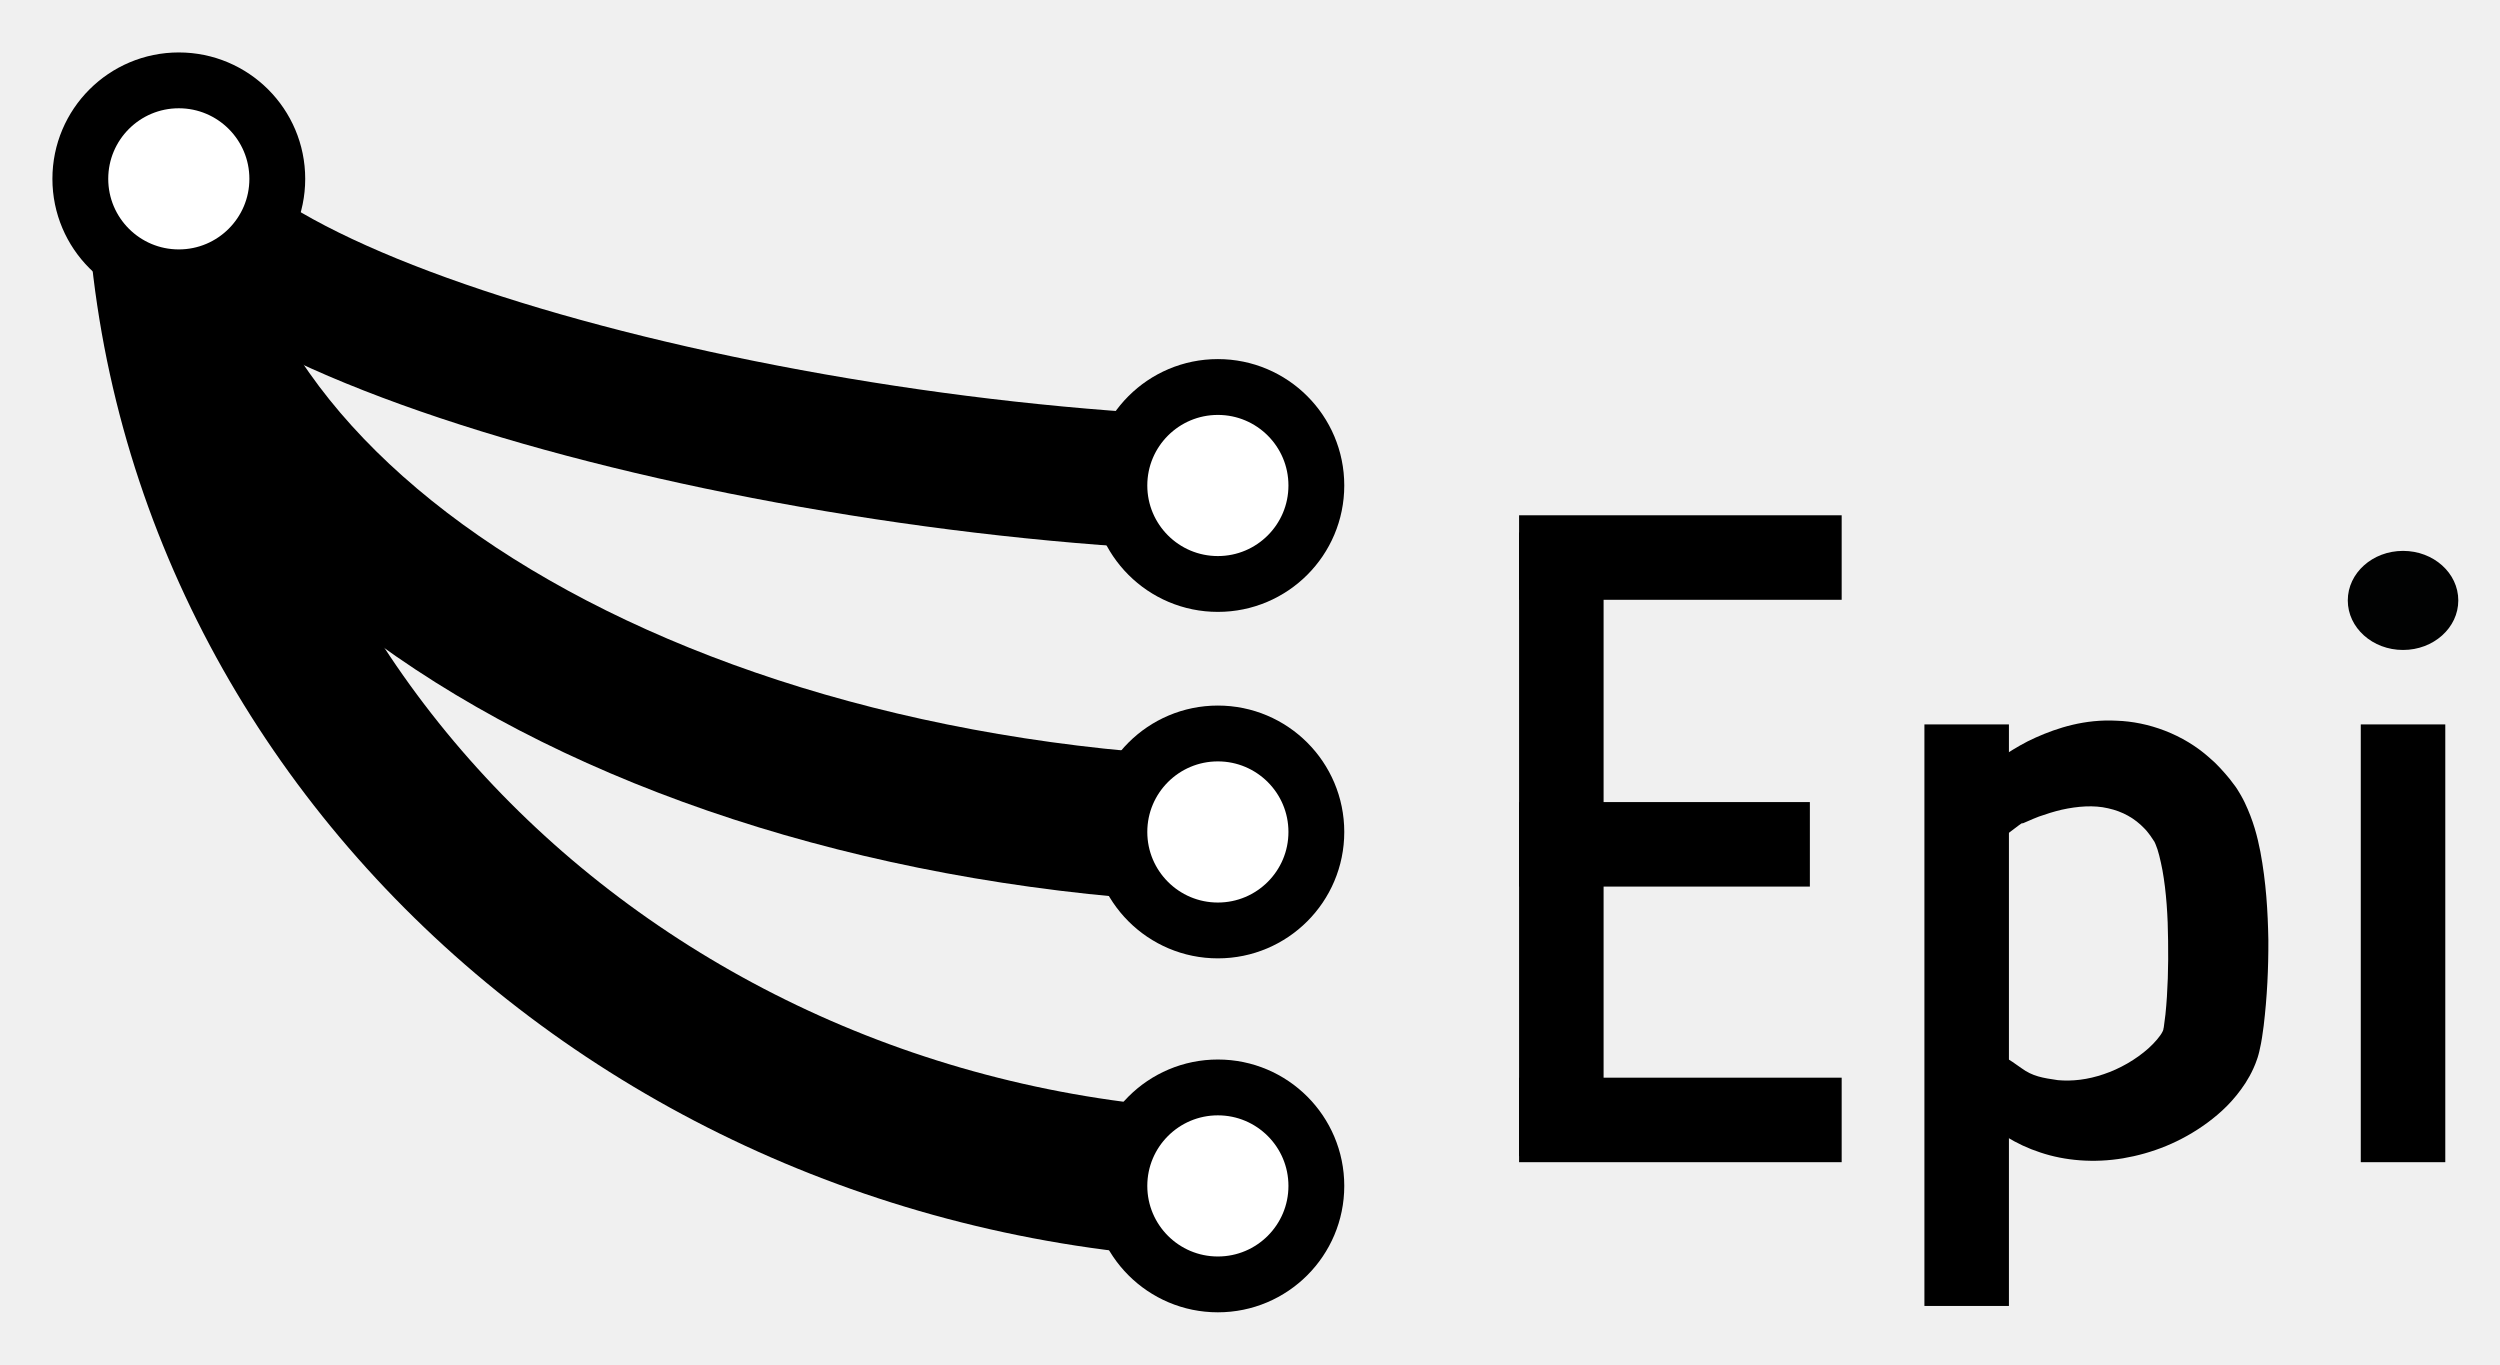
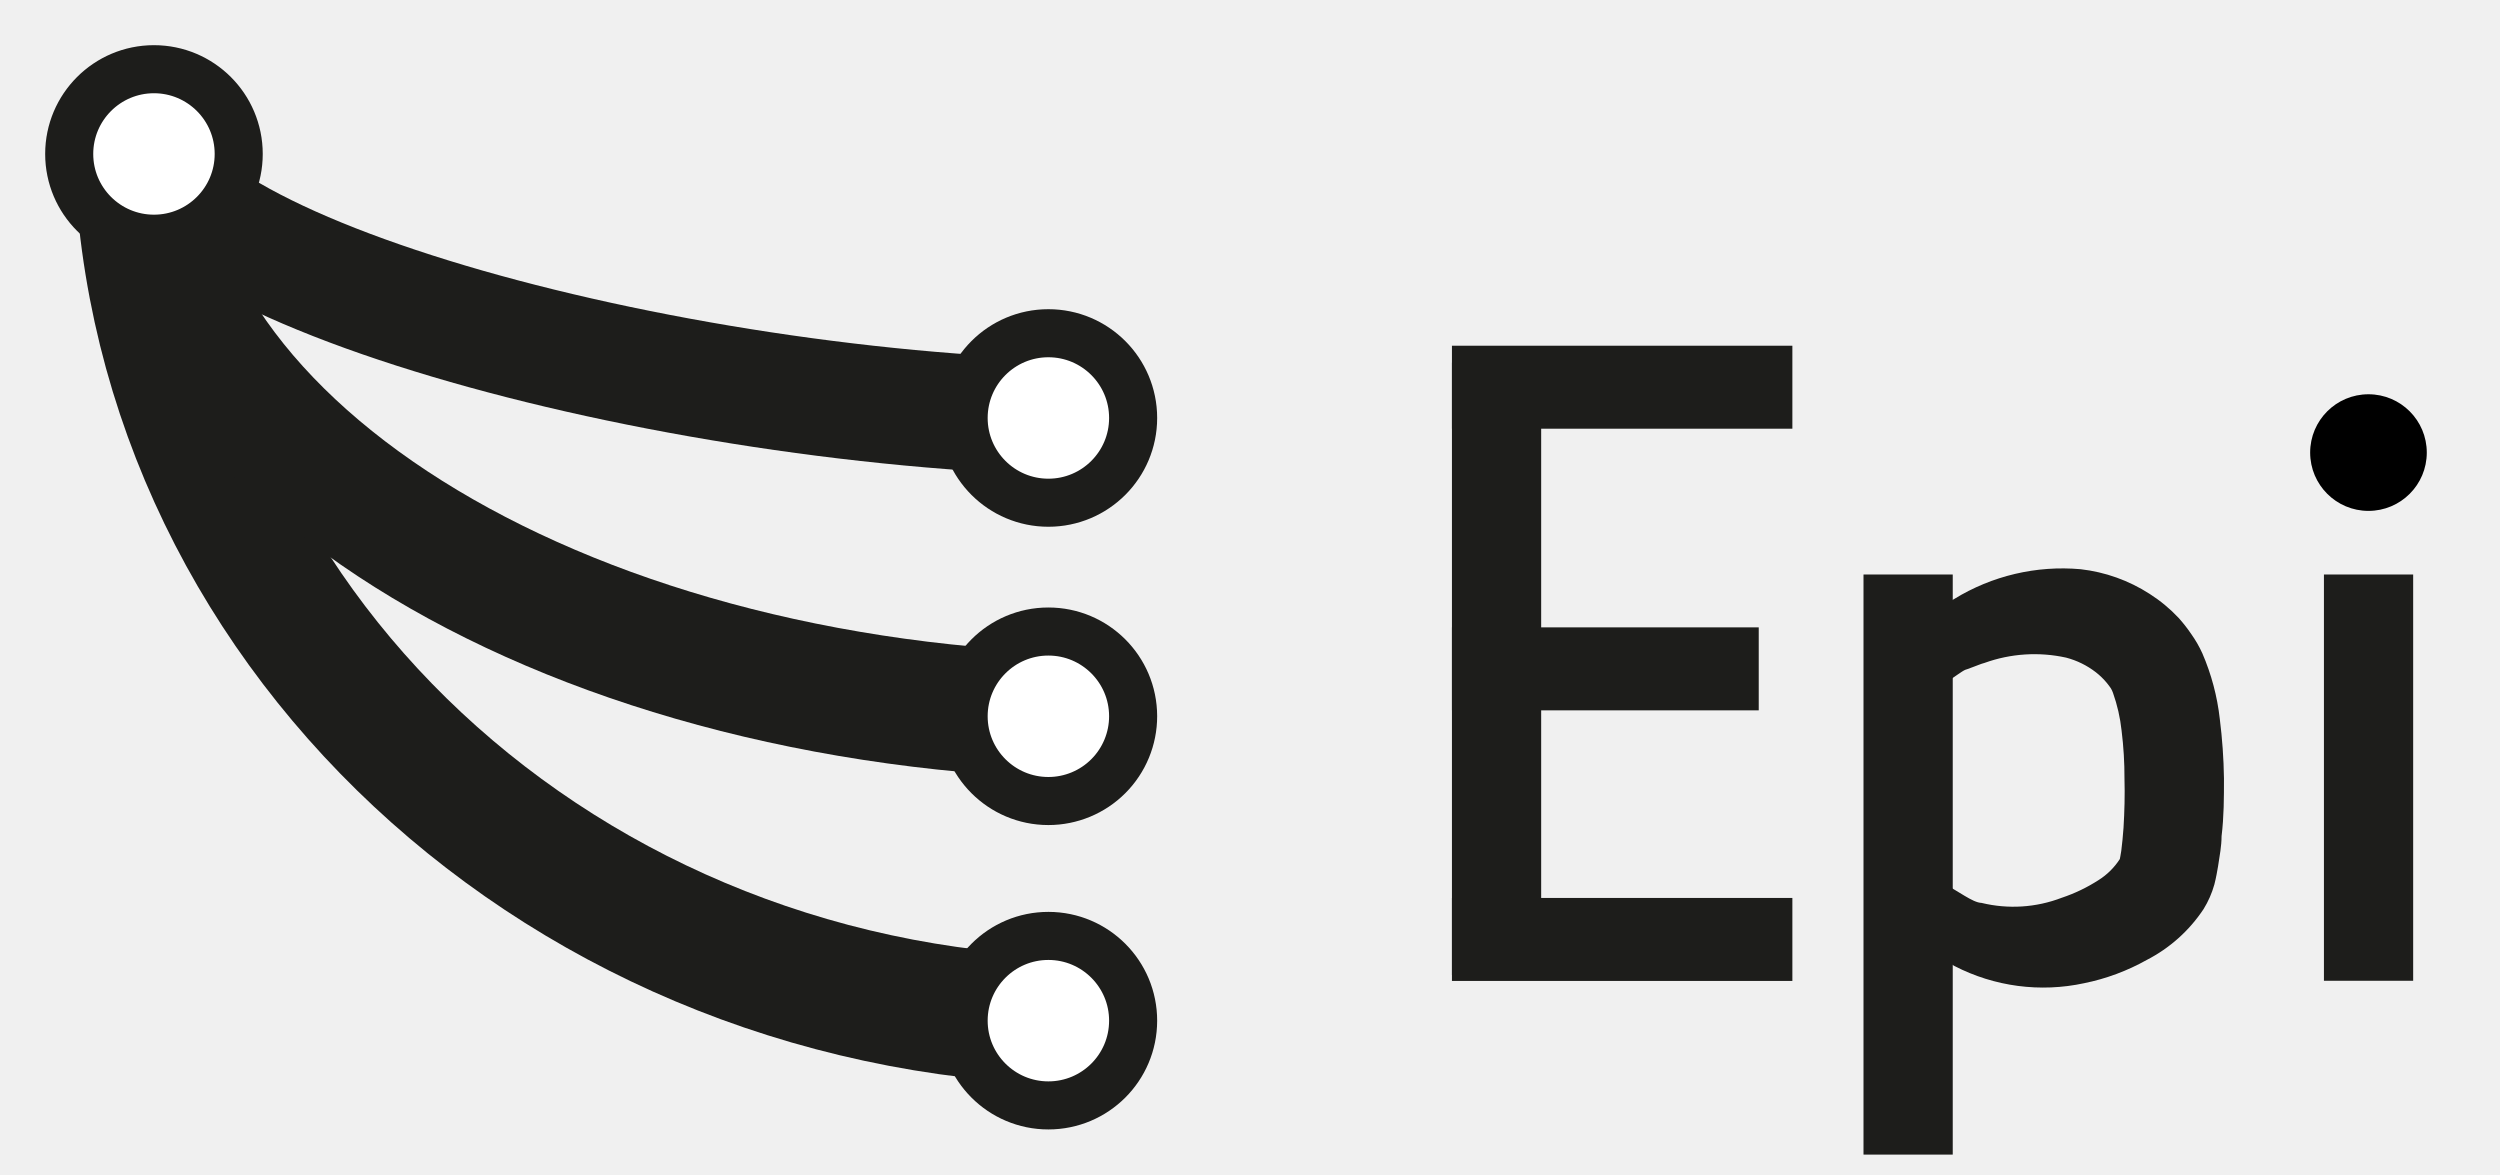
- <svg xmlns="http://www.w3.org/2000/svg" version="1.1" id="Layer_1" x="0px" y="0px" width="134.333px" height="73.333px" viewBox="0 0 134.333 73.333" enable-background="new 0 0 134.333 73.333" xml:space="preserve">
+ <svg xmlns="http://www.w3.org/2000/svg" id="Layer_1" data-name="Layer 1" viewBox="0 0 156.05 73.33">
  <g>
-     <path fill="none" stroke="#000000" stroke-width="8.016" stroke-miterlimit="10" d="M8.608,8.005   c0,30.796,26.681,55.718,59.653,55.718" />
-     <path fill="none" stroke="#000000" stroke-width="7.856" stroke-miterlimit="10" d="M8.608,8.005   c0,20.283,27.339,36.699,61.124,36.699" />
-     <path fill="none" stroke="#000000" stroke-width="7.243" stroke-miterlimit="10" d="M69.732,26.087   c-26.846,0-61.124-9.239-61.124-18.082" />
-     <circle fill="#FFFFFF" stroke="#000000" stroke-width="3" stroke-miterlimit="10" cx="65.44" cy="63.723" r="5.292" />
-     <circle fill="#FFFFFF" stroke="#000000" stroke-width="3" stroke-miterlimit="10" cx="65.44" cy="44.704" r="5.292" />
-     <circle fill="#FFFFFF" stroke="#000000" stroke-width="3" stroke-miterlimit="10" cx="65.44" cy="26.087" r="5.292" />
-     <circle fill="#FFFFFF" stroke="#000000" stroke-width="3" stroke-miterlimit="10" cx="9.608" cy="9.61" r="5.292" />
+     <path d="M8.61,8c0,30.8,26.68,55.72,59.65,55.72" fill="none" stroke="#1d1d1b" stroke-miterlimit="10" stroke-width="8.02" />
+     <path d="M8.61,8C8.61,28.29,36,44.7,69.73,44.7" fill="none" stroke="#1d1d1b" stroke-miterlimit="10" stroke-width="7.86" />
+     <path d="M69.73,26.09C42.89,26.09,8.61,16.85,8.61,8" fill="none" stroke="#1d1d1b" stroke-miterlimit="10" stroke-width="7.24" />
+     <path d="M70.73,63.72A5.29,5.29,0,1,0,65.44,69,5.29,5.29,0,0,0,70.73,63.72Z" fill="#fff" stroke="#1d1d1b" stroke-miterlimit="10" stroke-width="3" />
+     <path d="M70.73,44.7A5.29,5.29,0,1,0,65.44,50,5.29,5.29,0,0,0,70.73,44.7Z" fill="#fff" stroke="#1d1d1b" stroke-miterlimit="10" stroke-width="3" />
+     <path d="M70.73,26.09a5.29,5.29,0,1,0-5.29,5.29A5.29,5.29,0,0,0,70.73,26.09Z" fill="#fff" stroke="#1d1d1b" stroke-miterlimit="10" stroke-width="3" />
+     <path d="M14.9,9.61A5.29,5.29,0,1,1,9.61,4.32,5.29,5.29,0,0,1,14.9,9.61Z" fill="#fff" stroke="#1d1d1b" stroke-miterlimit="10" stroke-width="3" />
  </g>
-   <path fill="none" stroke="#000000" stroke-width="10" stroke-miterlimit="10" d="M60.167-255.655" />
-   <ellipse fill="#010202" cx="129.123" cy="32.263" rx="2.969" ry="2.662" />
-   <g>
-     <path d="M104.542,55.634c0,0,0.251,0.032,0.65,0.127c0.381,0.091,0.927,0.225,1.528,0.501c0.605,0.26,1.258,0.669,1.905,1.138   c0.595,0.435,1.131,0.52,1.952,0.64c0.77,0.071,1.611-0.027,2.466-0.322c0.85-0.283,1.726-0.783,2.409-1.395   c0.332-0.302,0.625-0.644,0.742-0.879c0.027-0.055,0.049-0.104,0.053-0.129c0.011-0.019-0.001-0.018,0.001-0.021l0.001-0.002   c0.019-0.069-0.026,0.096-0.021,0.071l0.004-0.017l0.008-0.031l0.026-0.11l0.09-0.695c0.128-1.237,0.163-2.618,0.143-3.943   c-0.01-1.329-0.096-2.66-0.303-3.805c-0.106-0.556-0.236-1.094-0.362-1.376c-0.014-0.028-0.028-0.078-0.039-0.091l-0.015-0.03   l-0.006-0.016l-0.003-0.008l-0.002-0.004c0.14,0.206,0.033,0.049,0.062,0.092l-0.287-0.428c-0.139-0.169-0.142-0.206-0.312-0.378   c-0.531-0.562-1.188-0.922-1.958-1.091c-0.764-0.181-1.647-0.11-2.486,0.076c-0.42,0.098-0.833,0.228-1.229,0.368   c-0.198,0.069-0.388,0.163-0.575,0.239l-0.278,0.119l-0.035,0.015l-0.008,0.003c0.022-0.015-0.062,0.04,0.048-0.033l-0.019,0.01   c-0.013,0.006-0.076,0.044-0.048,0.023c0.015-0.013,0.03-0.028,0.04-0.041l-0.026,0.012c-0.189,0.115-0.526,0.395-0.816,0.605   c-0.31,0.217-0.617,0.421-0.926,0.585c-0.611,0.334-1.208,0.526-1.656,0.598c-0.464,0.091-0.748-0.079-0.719-0.082   c0.025,0.011,0.131-0.194,0.177-0.564c0.07-0.359,0.142-0.901,0.344-1.525c0.099-0.315,0.234-0.648,0.414-1.011   c0.203-0.364,0.39-0.72,0.844-1.201l0.097-0.098l0.169-0.145l0.089-0.075l0.016-0.014l0.076-0.052l0.038-0.028l0.315-0.229   c0.216-0.153,0.43-0.321,0.67-0.474c0.481-0.304,1-0.62,1.598-0.884c1.181-0.527,2.642-0.994,4.347-0.903   c1.684,0.054,3.574,0.715,5.011,2.013c0.336,0.273,0.771,0.759,1.065,1.12l0.311,0.411l0.096,0.143l0.029,0.048l0.059,0.096   l0.115,0.194c0.081,0.134,0.13,0.247,0.195,0.372c0.464,0.976,0.678,1.812,0.841,2.644c0.307,1.642,0.401,3.19,0.429,4.736   c0.007,1.549-0.064,3.047-0.252,4.624l-0.087,0.616c-0.035,0.216-0.066,0.411-0.152,0.774l-0.038,0.146l-0.043,0.149l-0.042,0.122   c-0.058,0.161-0.118,0.33-0.186,0.469c-0.133,0.296-0.279,0.553-0.432,0.794c-0.617,0.944-1.31,1.587-2.03,2.121   c-1.436,1.06-2.993,1.657-4.55,1.922c-1.556,0.259-3.111,0.133-4.436-0.312c-0.657-0.213-1.266-0.502-1.837-0.851l-0.303-0.207   c-0.213-0.133-0.323-0.24-0.48-0.364c-0.164-0.13-0.245-0.222-0.336-0.314l-0.268-0.278c-0.657-0.702-1.09-1.368-1.367-2.005   c-0.282-0.62-0.41-1.209-0.481-1.617C104.517,55.882,104.542,55.634,104.542,55.634z" />
-   </g>
-   <rect x="81.625" y="27.688" width="17.334" height="4.541" />
-   <rect x="81.625" y="28.612" width="4.541" height="33.511" />
-   <rect x="81.625" y="57.907" width="17.334" height="4.541" />
-   <rect x="81.625" y="43.098" width="15.625" height="4.541" />
-   <rect x="126.852" y="38.925" width="4.541" height="23.523" />
-   <rect x="103.405" y="38.925" width="4.541" height="31.248" />
+   <path d="M151.48,28.25a3.64,3.64,0,1,1-3.64-3.64A3.64,3.64,0,0,1,151.48,28.25Z" />
+   <path d="M117.71,54.12a10.13,10.13,0,0,1,3.53,1c1,.48,1.87,1.22,2.45,1.24a8.41,8.41,0,0,0,5-.32A10.2,10.2,0,0,0,131,54.93a4.29,4.29,0,0,0,1.32-1.31c0-.06,0,0,0,0s.06-.3.09-.51c.06-.44.1-.94.14-1.44.06-1,.09-2.05.06-3.06a23.7,23.7,0,0,0-.18-3,10.34,10.34,0,0,0-.54-2.37,1.73,1.73,0,0,0-.12-.26c-.05-.08-.17-.24-.26-.35a4.39,4.39,0,0,0-.69-.67,5.17,5.17,0,0,0-1.85-.91,9.19,9.19,0,0,0-5.1.33c-.24.06-.46.17-.7.25l-.35.13-.15.05s0,0,0,0c-.21.09-.7.47-1.15.75a8.84,8.84,0,0,1-1.63.8,5.05,5.05,0,0,1-1,.27,1.68,1.68,0,0,1-1.14-.1,2.68,2.68,0,0,0,.31-.9c.06-.31.14-.58.22-.87a7.94,7.94,0,0,1,.68-1.62,6,6,0,0,1,1.25-1.58c.1-.08.21-.17.36-.27l.22-.14.39-.26c.27-.17.52-.35.8-.5a12.89,12.89,0,0,1,7.89-1.86,10.05,10.05,0,0,1,4.31,1.54A9.48,9.48,0,0,1,136,38.58a9.66,9.66,0,0,1,.78,1,7.27,7.27,0,0,1,.69,1.2,14.34,14.34,0,0,1,1.09,4.1,33.7,33.7,0,0,1,.26,3.7c0,1.21,0,2.4-.15,3.62,0,.61-.12,1.22-.22,1.88-.06.34-.11.66-.23,1.13a6,6,0,0,1-.67,1.53A9.42,9.42,0,0,1,134,59.92a13.44,13.44,0,0,1-3.9,1.45A12.08,12.08,0,0,1,122,60.3l-.44-.26-.24-.14-.32-.21c-.31-.25-.56-.47-.78-.68a9.36,9.36,0,0,1-1.19-1.34A6.93,6.93,0,0,1,117.71,54.12Z" fill="#1d1d1b" />
+   <rect x="90.63" y="21.58" width="21.25" height="5.18" fill="#1d1d1b" />
+   <rect x="90.63" y="22.64" width="5.57" height="38.22" fill="#1d1d1b" />
+   <rect x="90.63" y="56.05" width="21.25" height="5.18" fill="#1d1d1b" />
+   <rect x="90.63" y="39.16" width="19.15" height="5.18" fill="#1d1d1b" />
+   <rect x="145.06" y="35.86" width="5.57" height="25.36" fill="#1d1d1b" />
+   <rect x="116.32" y="35.86" width="5.57" height="36.21" fill="#1d1d1b" />
</svg>
